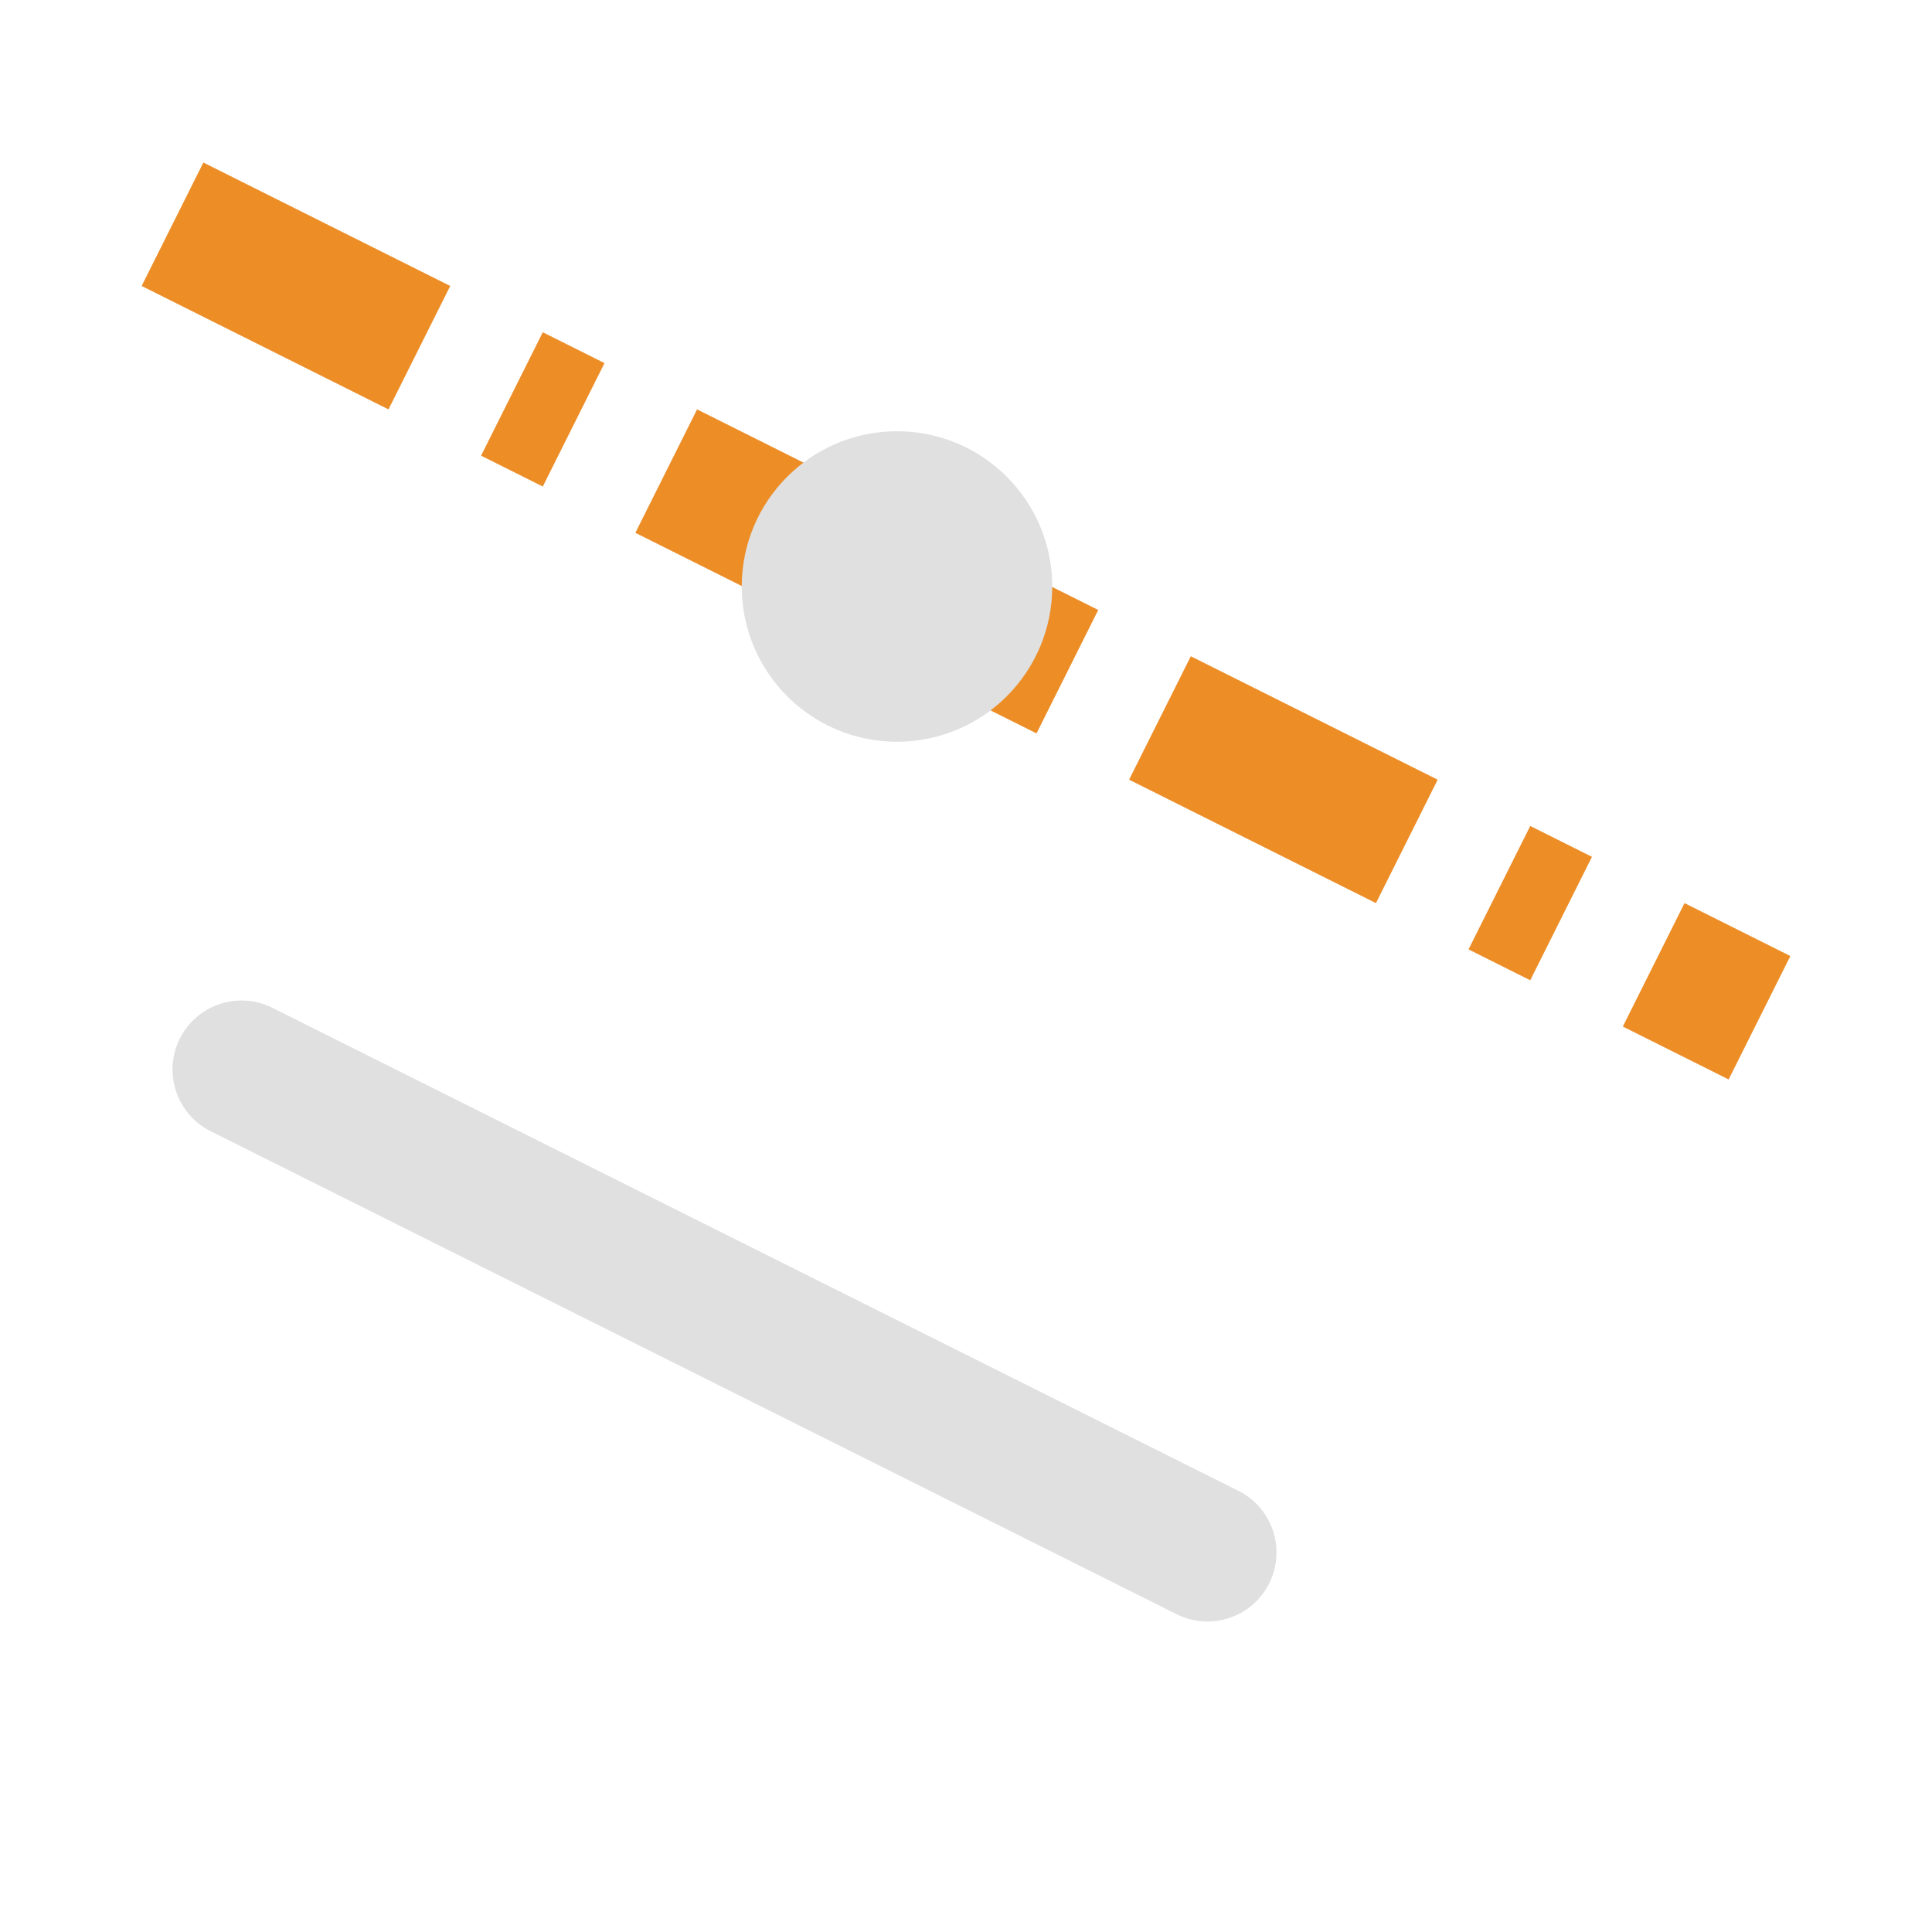
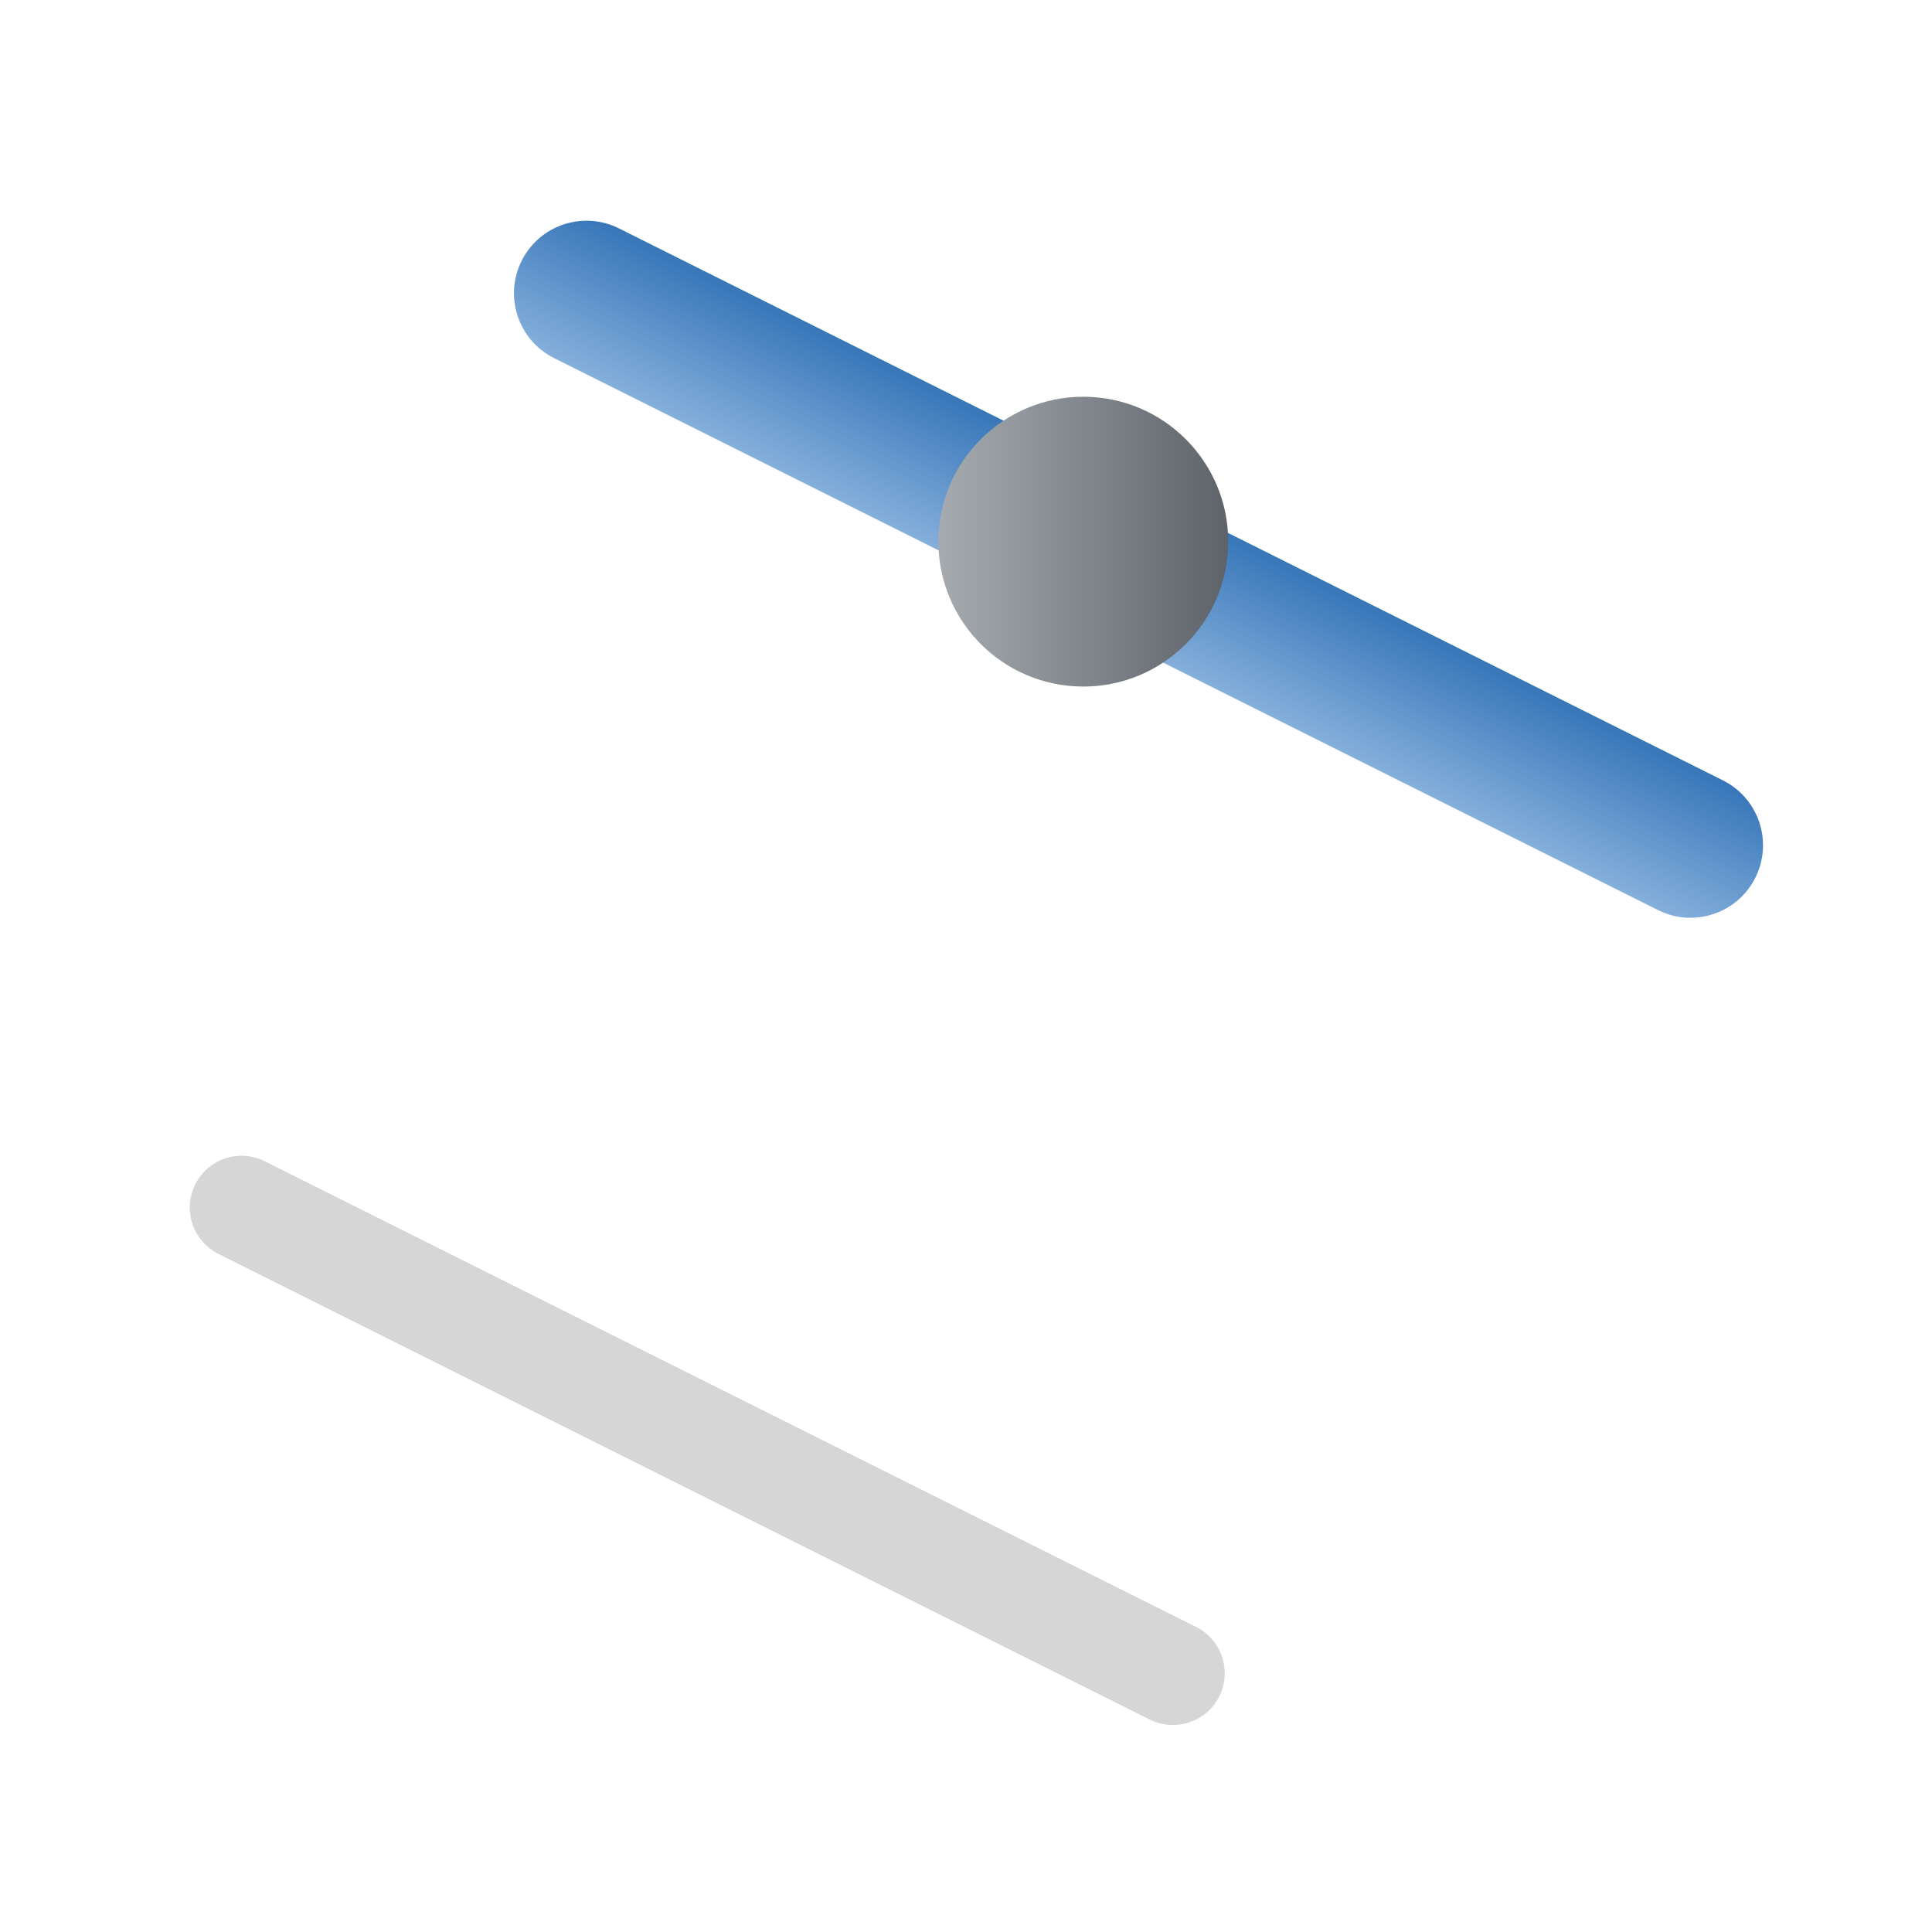
- <svg xmlns="http://www.w3.org/2000/svg" viewBox="0 0 28 28" fill="none" stroke-linecap="round" stroke-linejoin="round">
-   <path d="M3.5 15.5 L17.5 22.5" stroke="#E0E0E0" stroke-width="2" />
-   <path d="M2.5 3.25 L25.5 14.75" stroke="#ED8D26" stroke-width="2.0" stroke-dasharray="4 1.5 1 1.5" stroke-linecap="butt" />
-   <circle cx="13" cy="8.5" r="2.25" fill="#E0E0E0" />
+ <svg xmlns="http://www.w3.org/2000/svg" viewBox="0 0 28 28" fill="none" stroke-linecap="round" stroke-linejoin="round" data-lit="2">
+   <defs>
+     <linearGradient id="g-AX-axparallel-ac" gradientUnits="userSpaceOnUse" x1="8.03" y1="5.19" x2="8.97" y2="3.31">
+       <stop offset="0" stop-color="#85AFDB" />
+       <stop offset="1" stop-color="#3776B9" />
+     </linearGradient>
+     <linearGradient id="g-AX-axparallel-sc" gradientUnits="userSpaceOnUse" x1="13.6" y1="0" x2="17.8" y2="0">
+       <stop offset="0" stop-color="#A6ABB0" />
+       <stop offset="1" stop-color="#5D6369" />
+     </linearGradient>
+   </defs>
+   <path d="M3.5 17.5L17 24.25" stroke="#D6D6D6" stroke-width="1.5" />
+   <path d="M8.03 5.19L24.03 13.19A1.05 1.05 0 0 0 24.97 11.31L8.97 3.31A1.05 1.05 0 0 0 8.03 5.19Z" fill="url(#g-AX-axparallel-ac)" />
+   <circle cx="15.7" cy="7.85" r="2.1" fill="url(#g-AX-axparallel-sc)" />
</svg>
